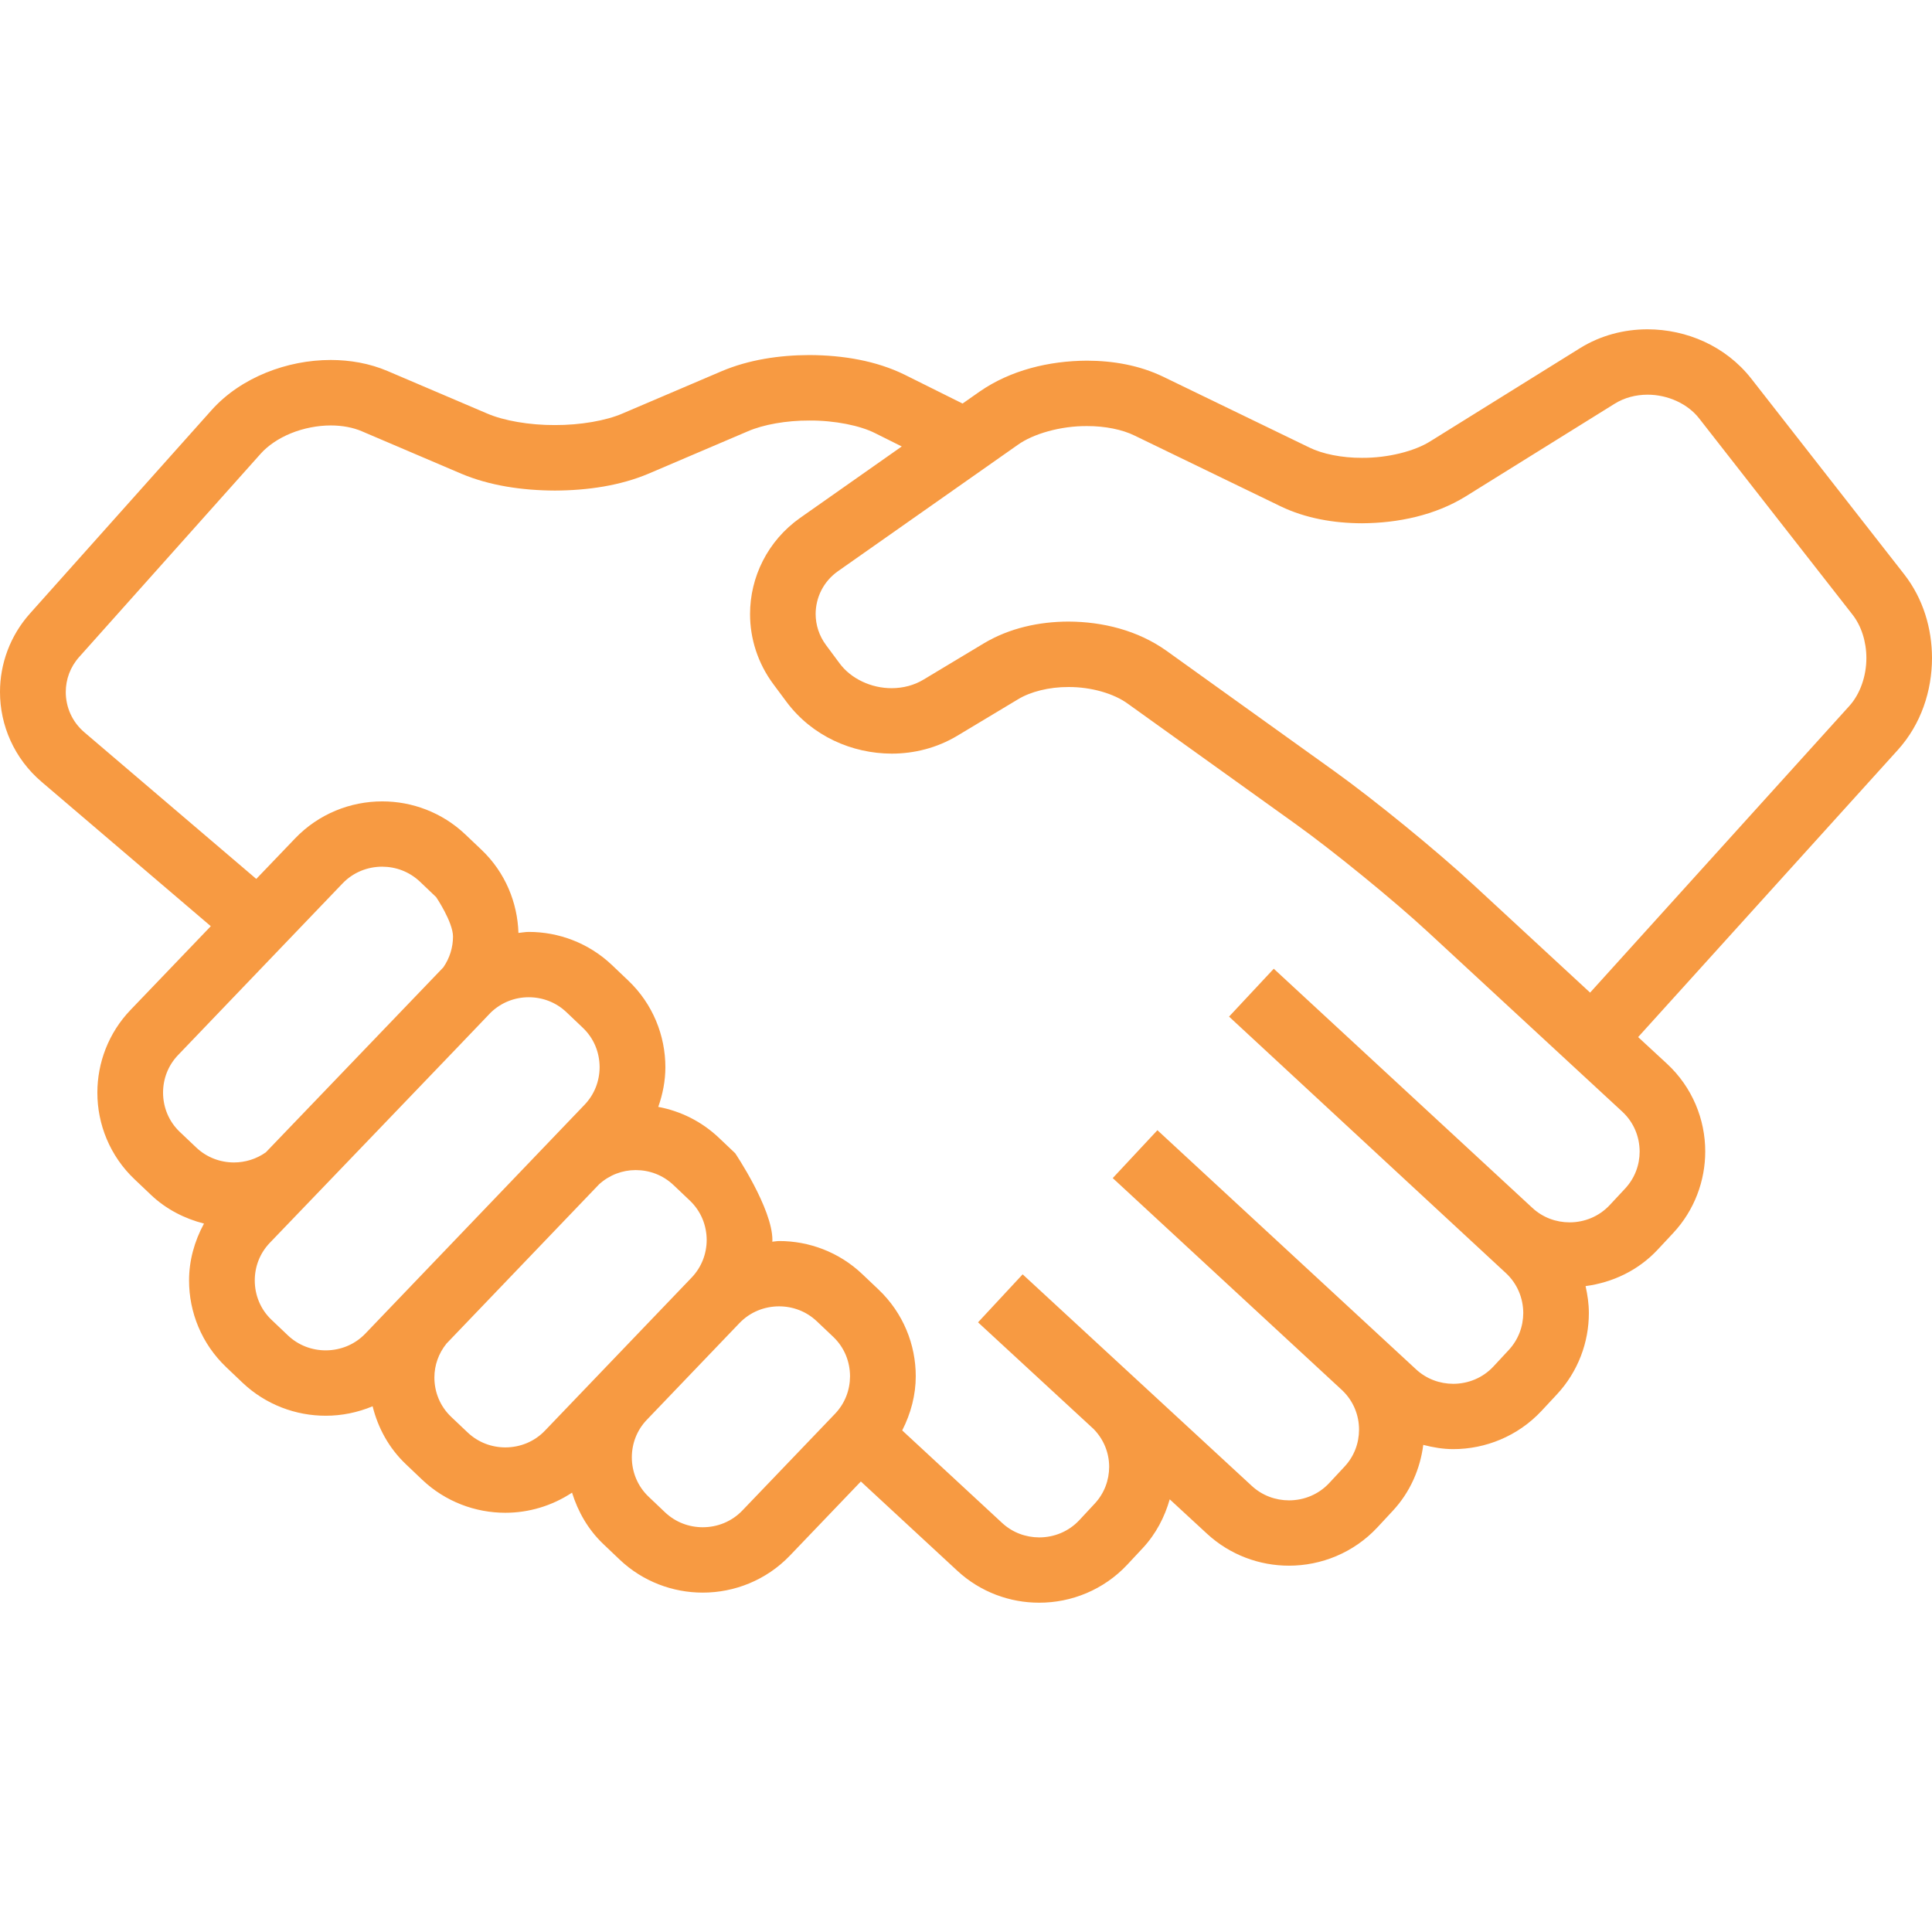
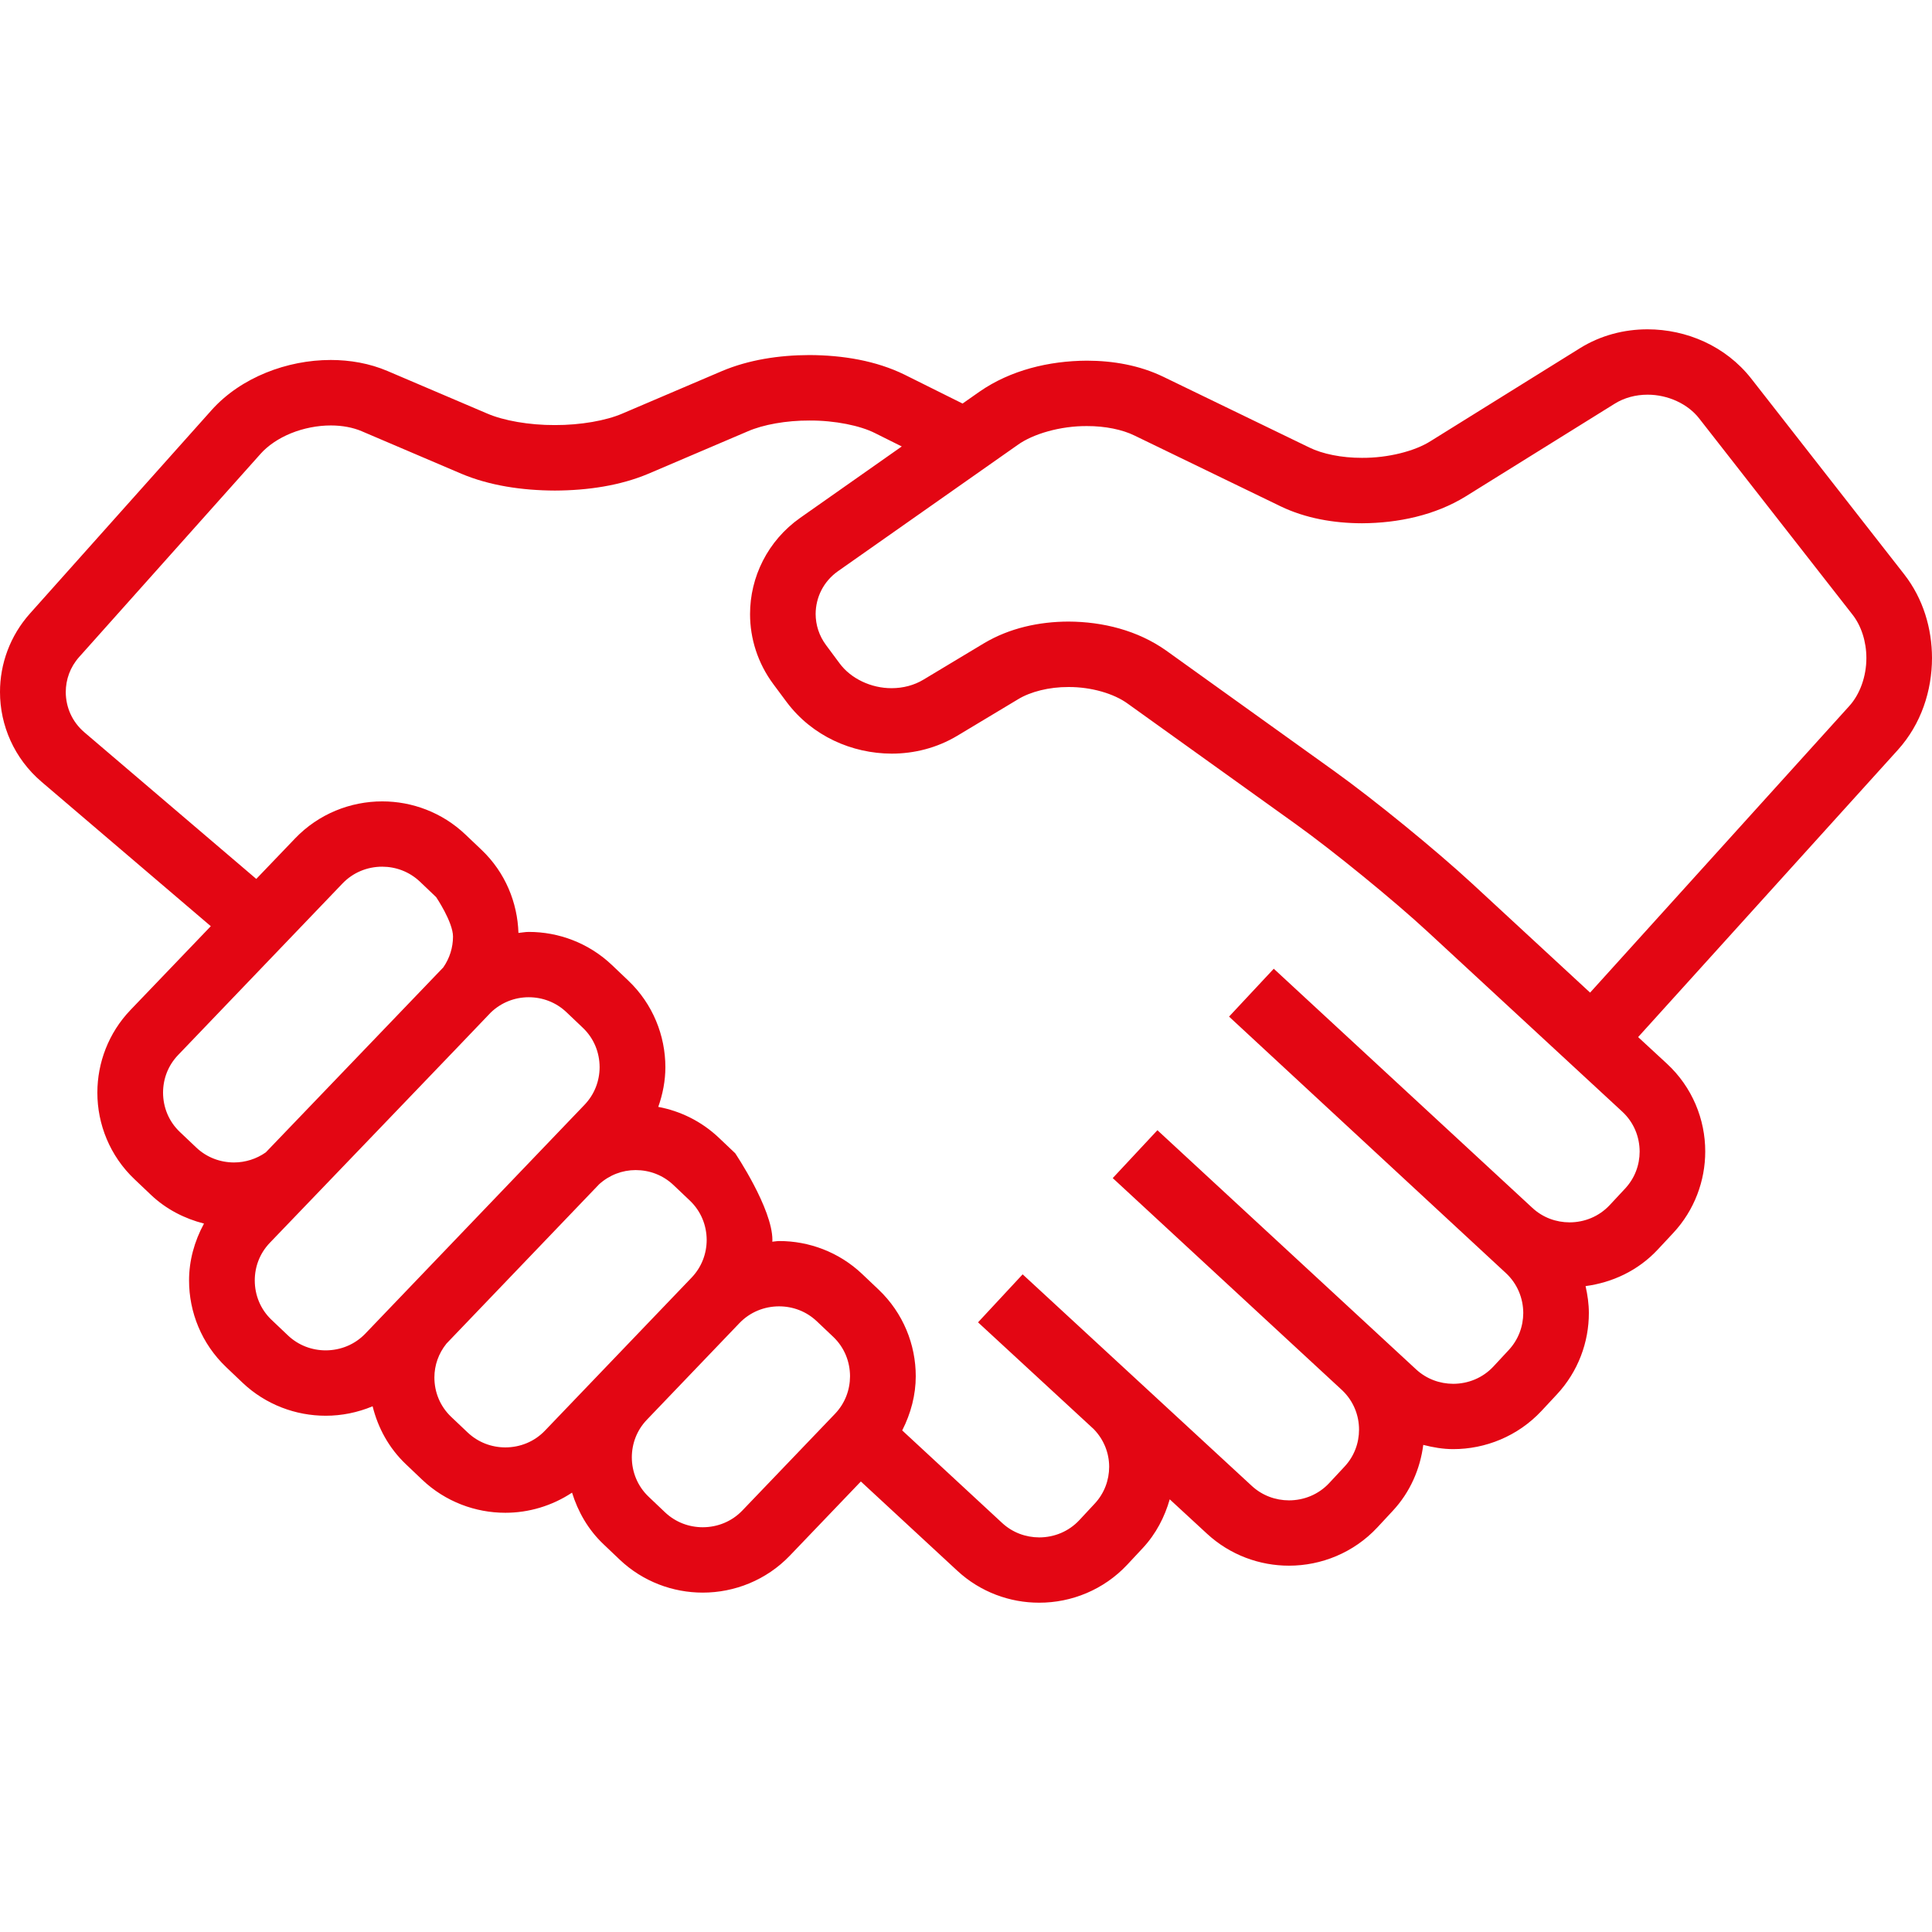
- <svg xmlns="http://www.w3.org/2000/svg" version="1.1" x="0px" y="0px" viewBox="0 0 512 512" style="enable-background:new 0 0 512 512;" xml:space="preserve" fill="#F79A42">
+ <svg xmlns="http://www.w3.org/2000/svg" version="1.1" x="0px" y="0px" viewBox="0 0 512 512" style="enable-background:new 0 0 512 512;" xml:space="preserve" fill="#E30613">
  <g>
    <g>
      <path d="M512,174.37c-0.012-7.773-2.298-15.656-7.353-22.154l-40.568-51.908c-6.795-8.628-17.134-13.021-27.466-13.038    c-6.149,0-12.41,1.576-17.942,5.026l-39.556,24.61c-4.16,2.653-11.292,4.474-18.181,4.427c-5.352,0.023-10.524-1.048-13.939-2.735    l-38.736-18.763c-6.248-3.008-13.213-4.241-20.217-4.253c-10.059,0.047-20.246,2.519-28.432,8.192l-4.52,3.171    c-3.613-1.803-9.134-4.55-15.388-7.662c-7.5-3.677-16.319-5.16-25.227-5.189c-8.047,0.023-16.092,1.263-23.156,4.247    l-26.384,11.258c-4.294,1.862-11.124,3.078-17.908,3.048c-6.784,0.029-13.602-1.187-17.896-3.048l-26.408-11.264    c-4.817-2.054-9.966-2.932-15.069-2.938c-5.876,0.006-11.717,1.164-17.146,3.363c-5.422,2.211-10.455,5.475-14.463,9.954    L7.965,162.56C2.636,168.511-0.011,176.005,0,183.382c-0.011,8.797,3.753,17.622,11.013,23.807l44.85,38.264l-21.276,22.195    c-5.865,6.121-8.785,14.057-8.785,21.904c-0.011,8.349,3.305,16.779,9.873,22.986l4.316,4.101    c4.067,3.858,8.954,6.312,14.068,7.621c-2.565,4.718-3.967,9.891-3.956,15.074c-0.011,8.355,3.305,16.779,9.861,22.993    l-0.011-0.006l4.329,4.119c6.162,5.841,14.15,8.75,22.02,8.745c4.23,0.006,8.465-0.844,12.445-2.508    c1.397,5.667,4.282,11.054,8.82,15.359l4.329,4.119c6.162,5.841,14.137,8.75,22.02,8.745c6.162,0.006,12.352-1.81,17.681-5.335    c1.559,5.015,4.23,9.768,8.296,13.631l4.329,4.119c6.149,5.841,14.137,8.75,22.009,8.745c8.383,0.006,16.849-3.287,23.102-9.815    l18.804-19.636l25.547,23.644c6.115,5.672,13.964,8.494,21.712,8.477c8.512,0.018,17.099-3.392,23.365-10.1l4.078-4.369    c3.52-3.781,5.818-8.256,7.151-12.927l9.896,9.134c6.126,5.649,13.964,8.459,21.701,8.453c8.523,0.006,17.134-3.404,23.406-10.117    l4.055-4.364c4.683-5.003,7.319-11.2,8.133-17.529c2.612,0.669,5.259,1.123,7.929,1.123c8.523,0,17.11-3.404,23.388-10.111    l4.067-4.364c5.684-6.092,8.512-13.905,8.5-21.608c0-2.391-0.343-4.77-0.873-7.121c7.069-0.937,13.923-4.09,19.135-9.687    l4.078-4.369c5.684-6.092,8.5-13.905,8.5-21.614c0.011-8.482-3.409-17.041-10.158-23.277l-7.627-7.045l68.838-76.11    C509.138,191.876,511.989,183.056,512,174.37z M62.014,308.065c-3.647-0.011-7.214-1.315-10.001-3.956l-4.323-4.101    c-2.991-2.828-4.468-6.591-4.48-10.455c0.012-3.624,1.309-7.162,3.98-9.949l43.576-45.473c2.839-2.962,6.627-4.445,10.513-4.45    c3.636,0.006,7.191,1.315,10.001,3.962l4.305,4.107c0,0,4.457,6.591,4.468,10.46c-0.011,2.897-0.884,5.719-2.577,8.163    c-0.145,0.145-47.032,49.01-47.032,49.01C67.954,307.145,65.01,308.052,62.014,308.065z M96.816,353.422    c-2.833,2.95-6.615,4.427-10.501,4.439c-3.647-0.006-7.203-1.315-10.001-3.956l-4.329-4.114l-0.011-0.006    c-2.967-2.816-4.457-6.591-4.457-10.455c0-3.624,1.309-7.162,3.967-9.949c0,0,58.086-60.465,58.575-61.048    c2.776-2.67,6.353-4.049,10.047-4.055c3.647,0.006,7.203,1.309,10.001,3.956l4.329,4.119c2.978,2.816,4.457,6.586,4.468,10.455    c-0.012,3.624-1.32,7.167-3.98,9.954L96.816,353.422z M144.423,379.13c-2.827,2.957-6.608,4.436-10.495,4.447    c-3.647-0.006-7.203-1.315-10.001-3.962l-4.341-4.114c-2.978-2.822-4.468-6.591-4.468-10.455c0-3.234,1.1-6.371,3.205-8.983    l40.452-42.221c2.729-2.461,6.149-3.758,9.693-3.758c3.647,0.006,7.203,1.309,10.001,3.956l4.341,4.119    c2.967,2.816,4.457,6.586,4.468,10.449c-0.012,3.631-1.332,7.174-3.98,9.954L144.423,379.13z M221.285,374.674l-24.546,25.618    c-2.828,2.955-6.615,4.434-10.501,4.445c-3.647-0.006-7.203-1.315-10.001-3.962l-4.329-4.114    c-2.967-2.816-4.457-6.591-4.468-10.455c0.011-3.631,1.32-7.174,3.98-9.949l24.535-25.617c2.839-2.955,6.627-4.439,10.513-4.445    c3.636,0.006,7.203,1.309,10.001,3.962l4.341,4.114c2.967,2.816,4.445,6.586,4.457,10.449    C225.253,368.35,223.944,371.893,221.285,374.674z M434.523,305.183c-0.005,3.558-1.28,7.043-3.863,9.812l-4.067,4.364    c-2.839,3.037-6.691,4.573-10.635,4.579c-3.578-0.006-7.081-1.263-9.861-3.833l-68.535-63.381l-11.851,12.689l73.358,67.959    c3.055,2.828,4.59,6.668,4.613,10.589c-0.023,3.572-1.286,7.051-3.863,9.821l-4.055,4.364c-2.839,3.037-6.691,4.567-10.635,4.579    c-3.578-0.011-7.092-1.274-9.85-3.828l-68.553-63.38l-11.839,12.689l60.838,56.26c2.932,2.81,4.434,6.551,4.434,10.39    c0,3.561-1.263,7.045-3.84,9.809l-4.067,4.364c-2.828,3.037-6.691,4.573-10.646,4.584c-3.59-0.011-7.092-1.274-9.861-3.828    l-60.716-56.056h-0.011l-0.011-0.011l-11.816,12.712l0.012,0.011l0.227,0.215l30.41,28.066c2.694,2.769,4.09,6.318,4.101,9.989    c-0.011,3.543-1.263,7.01-3.84,9.775l-4.067,4.369c-2.839,3.037-6.679,4.561-10.612,4.573c-3.578-0.011-7.081-1.268-9.85-3.833    l-26.477-24.517c2.304-4.52,3.59-9.425,3.59-14.347c0.011-8.349-3.305-16.767-9.861-22.986l-4.341-4.119    c-6.149-5.836-14.126-8.75-21.997-8.739c-0.611,0-1.227,0.14-1.826,0.175c0-0.145,0.034-0.297,0.034-0.442    c0.011-8.349-9.861-22.998-9.861-22.998l-4.329-4.107c-4.602-4.364-10.217-7.086-16.057-8.18    c1.204-3.409,1.885-6.958,1.885-10.513c0-8.349-3.305-16.774-9.861-22.986l-4.329-4.119c-6.162-5.841-14.137-8.756-22.009-8.75    c-0.919,0-1.826,0.186-2.74,0.268c-0.25-8.017-3.479-16.028-9.762-21.997v-0.006l-4.317-4.101    c-6.162-5.847-14.137-8.762-22.009-8.756c-8.396-0.006-16.849,3.287-23.102,9.815l-10.286,10.734l-45.566-38.864    c-3.275-2.804-4.91-6.679-4.922-10.658c0.011-3.334,1.146-6.598,3.566-9.308l48.079-53.845c1.908-2.141,4.73-4.078,8.035-5.423    c3.305-1.344,7.057-2.082,10.565-2.077c3.055,0,5.922,0.553,8.215,1.542l26.396,11.263c7.441,3.136,16.08,4.422,24.762,4.45    c8.692-0.029,17.32-1.315,24.762-4.45l26.384-11.258c4.067-1.774,10.204-2.874,16.307-2.851c6.749-0.041,13.509,1.356,17.43,3.357    c2.49,1.239,4.852,2.415,7.045,3.514l-26.908,18.915c-8.646,6.08-13.306,15.749-13.294,25.506    c-0.011,6.458,2.036,13.032,6.202,18.611l-0.011-0.012l3.554,4.776c6.749,8.972,17.273,13.585,27.792,13.608    c5.94,0,11.991-1.501,17.384-4.736l16.092-9.664c3.282-2.007,8.238-3.275,13.363-3.252c6.022-0.035,12.09,1.746,15.738,4.427    l44.519,31.917c9.908,7.098,26.046,20.264,34.989,28.549l51.529,47.643C432.975,297.433,434.511,301.256,434.523,305.183z     M490.038,187.146l-68.646,75.906l-31.167-28.81c-9.762-9.012-25.86-22.154-36.658-29.91l-44.507-31.917    c-7.546-5.346-16.785-7.657-25.919-7.691c-7.773,0.023-15.604,1.717-22.364,5.742l-16.08,9.664    c-2.467,1.483-5.375,2.24-8.396,2.246c-5.4,0.018-10.804-2.502-13.817-6.604l-3.543-4.77l-0.012-0.012    c-1.885-2.542-2.763-5.393-2.776-8.279c0.023-4.364,2.036-8.599,5.935-11.351l47.579-33.43c4.114-2.978,11.433-5.067,18.385-5.015    c4.829-0.023,9.442,0.948,12.601,2.508l38.735,18.763c6.604,3.171,14.057,4.468,21.555,4.486    c9.634-0.047,19.373-2.141,27.397-7.069l39.568-24.615c2.525-1.576,5.556-2.391,8.716-2.391    c5.341-0.011,10.693,2.409,13.724,6.359l40.568,51.908c2.339,2.973,3.694,7.167,3.694,11.514    C494.617,179.239,492.9,184.022,490.038,187.146z" />
    </g>
  </g>
  <g>
</g>
  <g>
</g>
  <g>
</g>
  <g>
</g>
  <g>
</g>
  <g>
</g>
  <g>
</g>
  <g>
</g>
  <g>
</g>
  <g>
</g>
  <g>
</g>
  <g>
</g>
  <g>
</g>
  <g>
</g>
  <g>
</g>
</svg>
